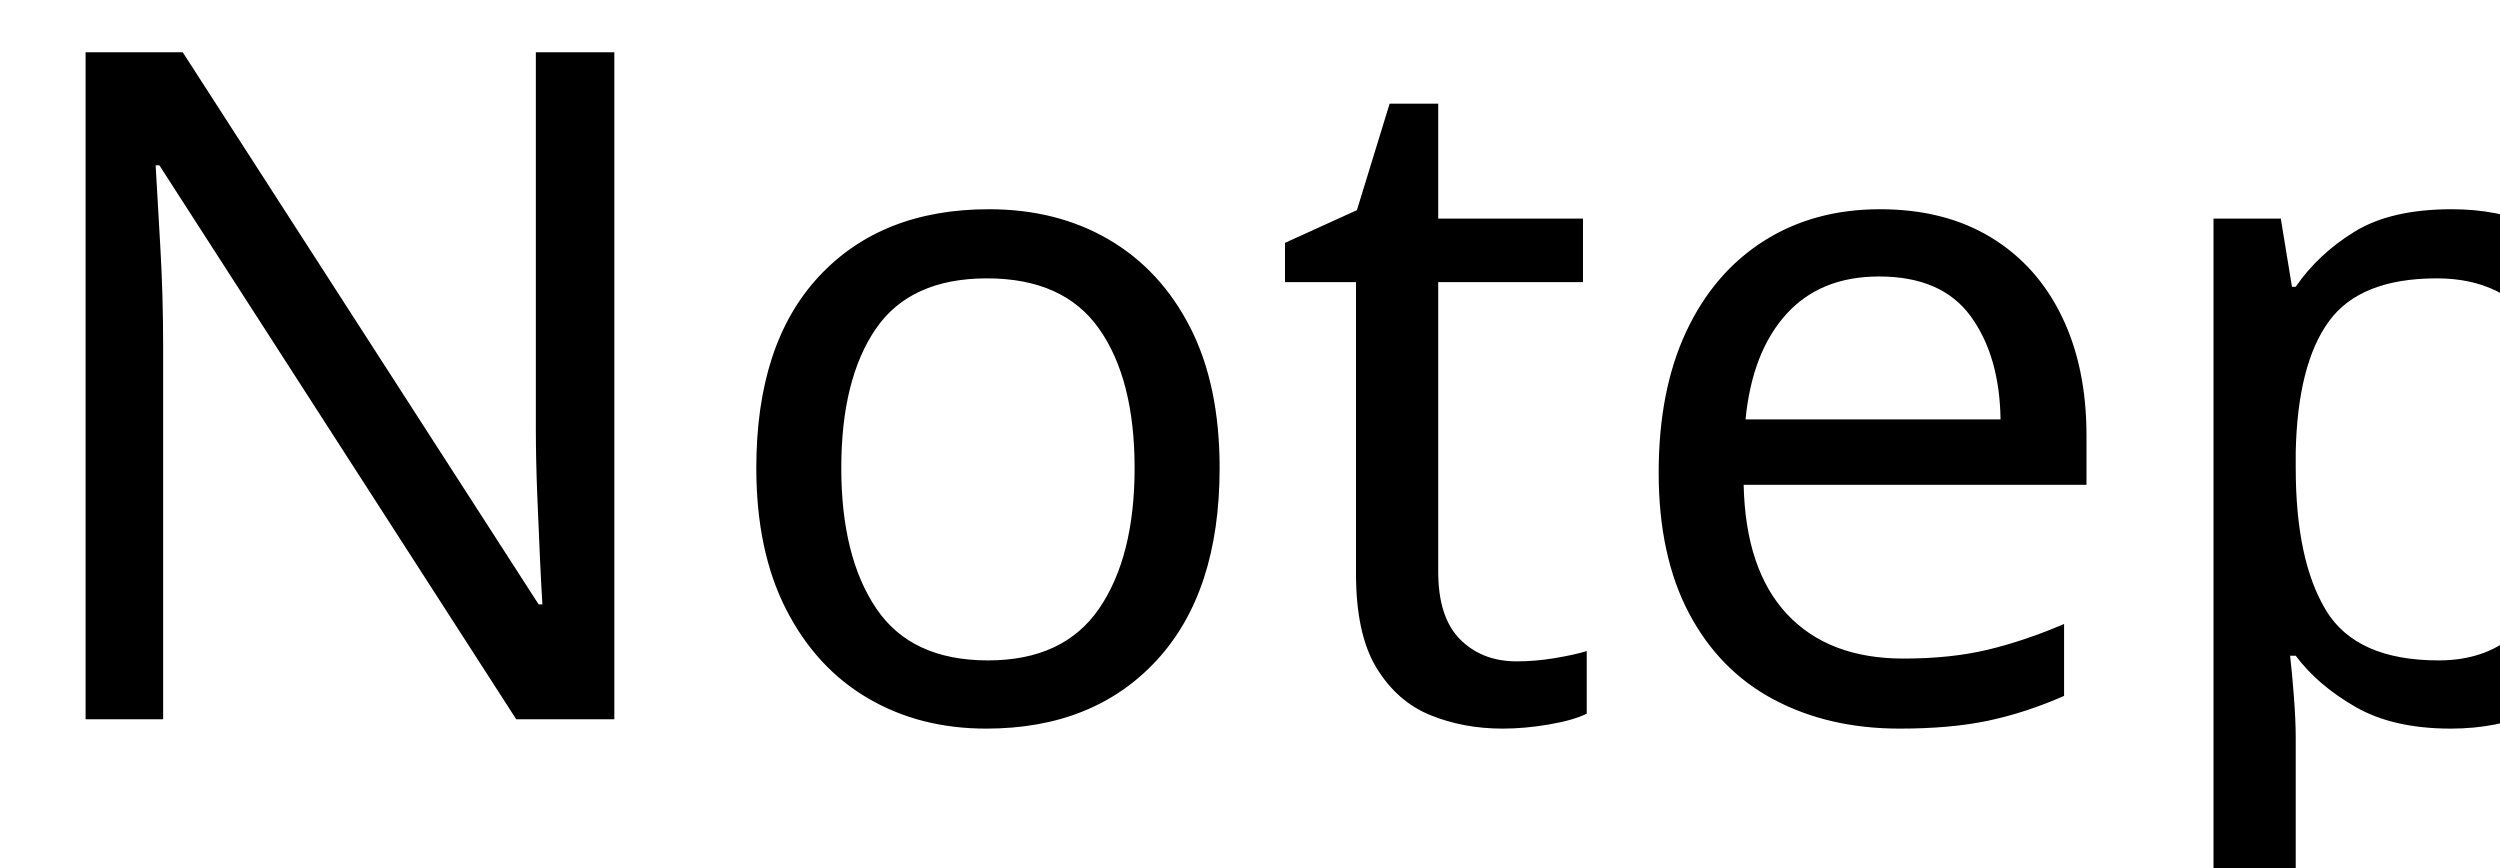
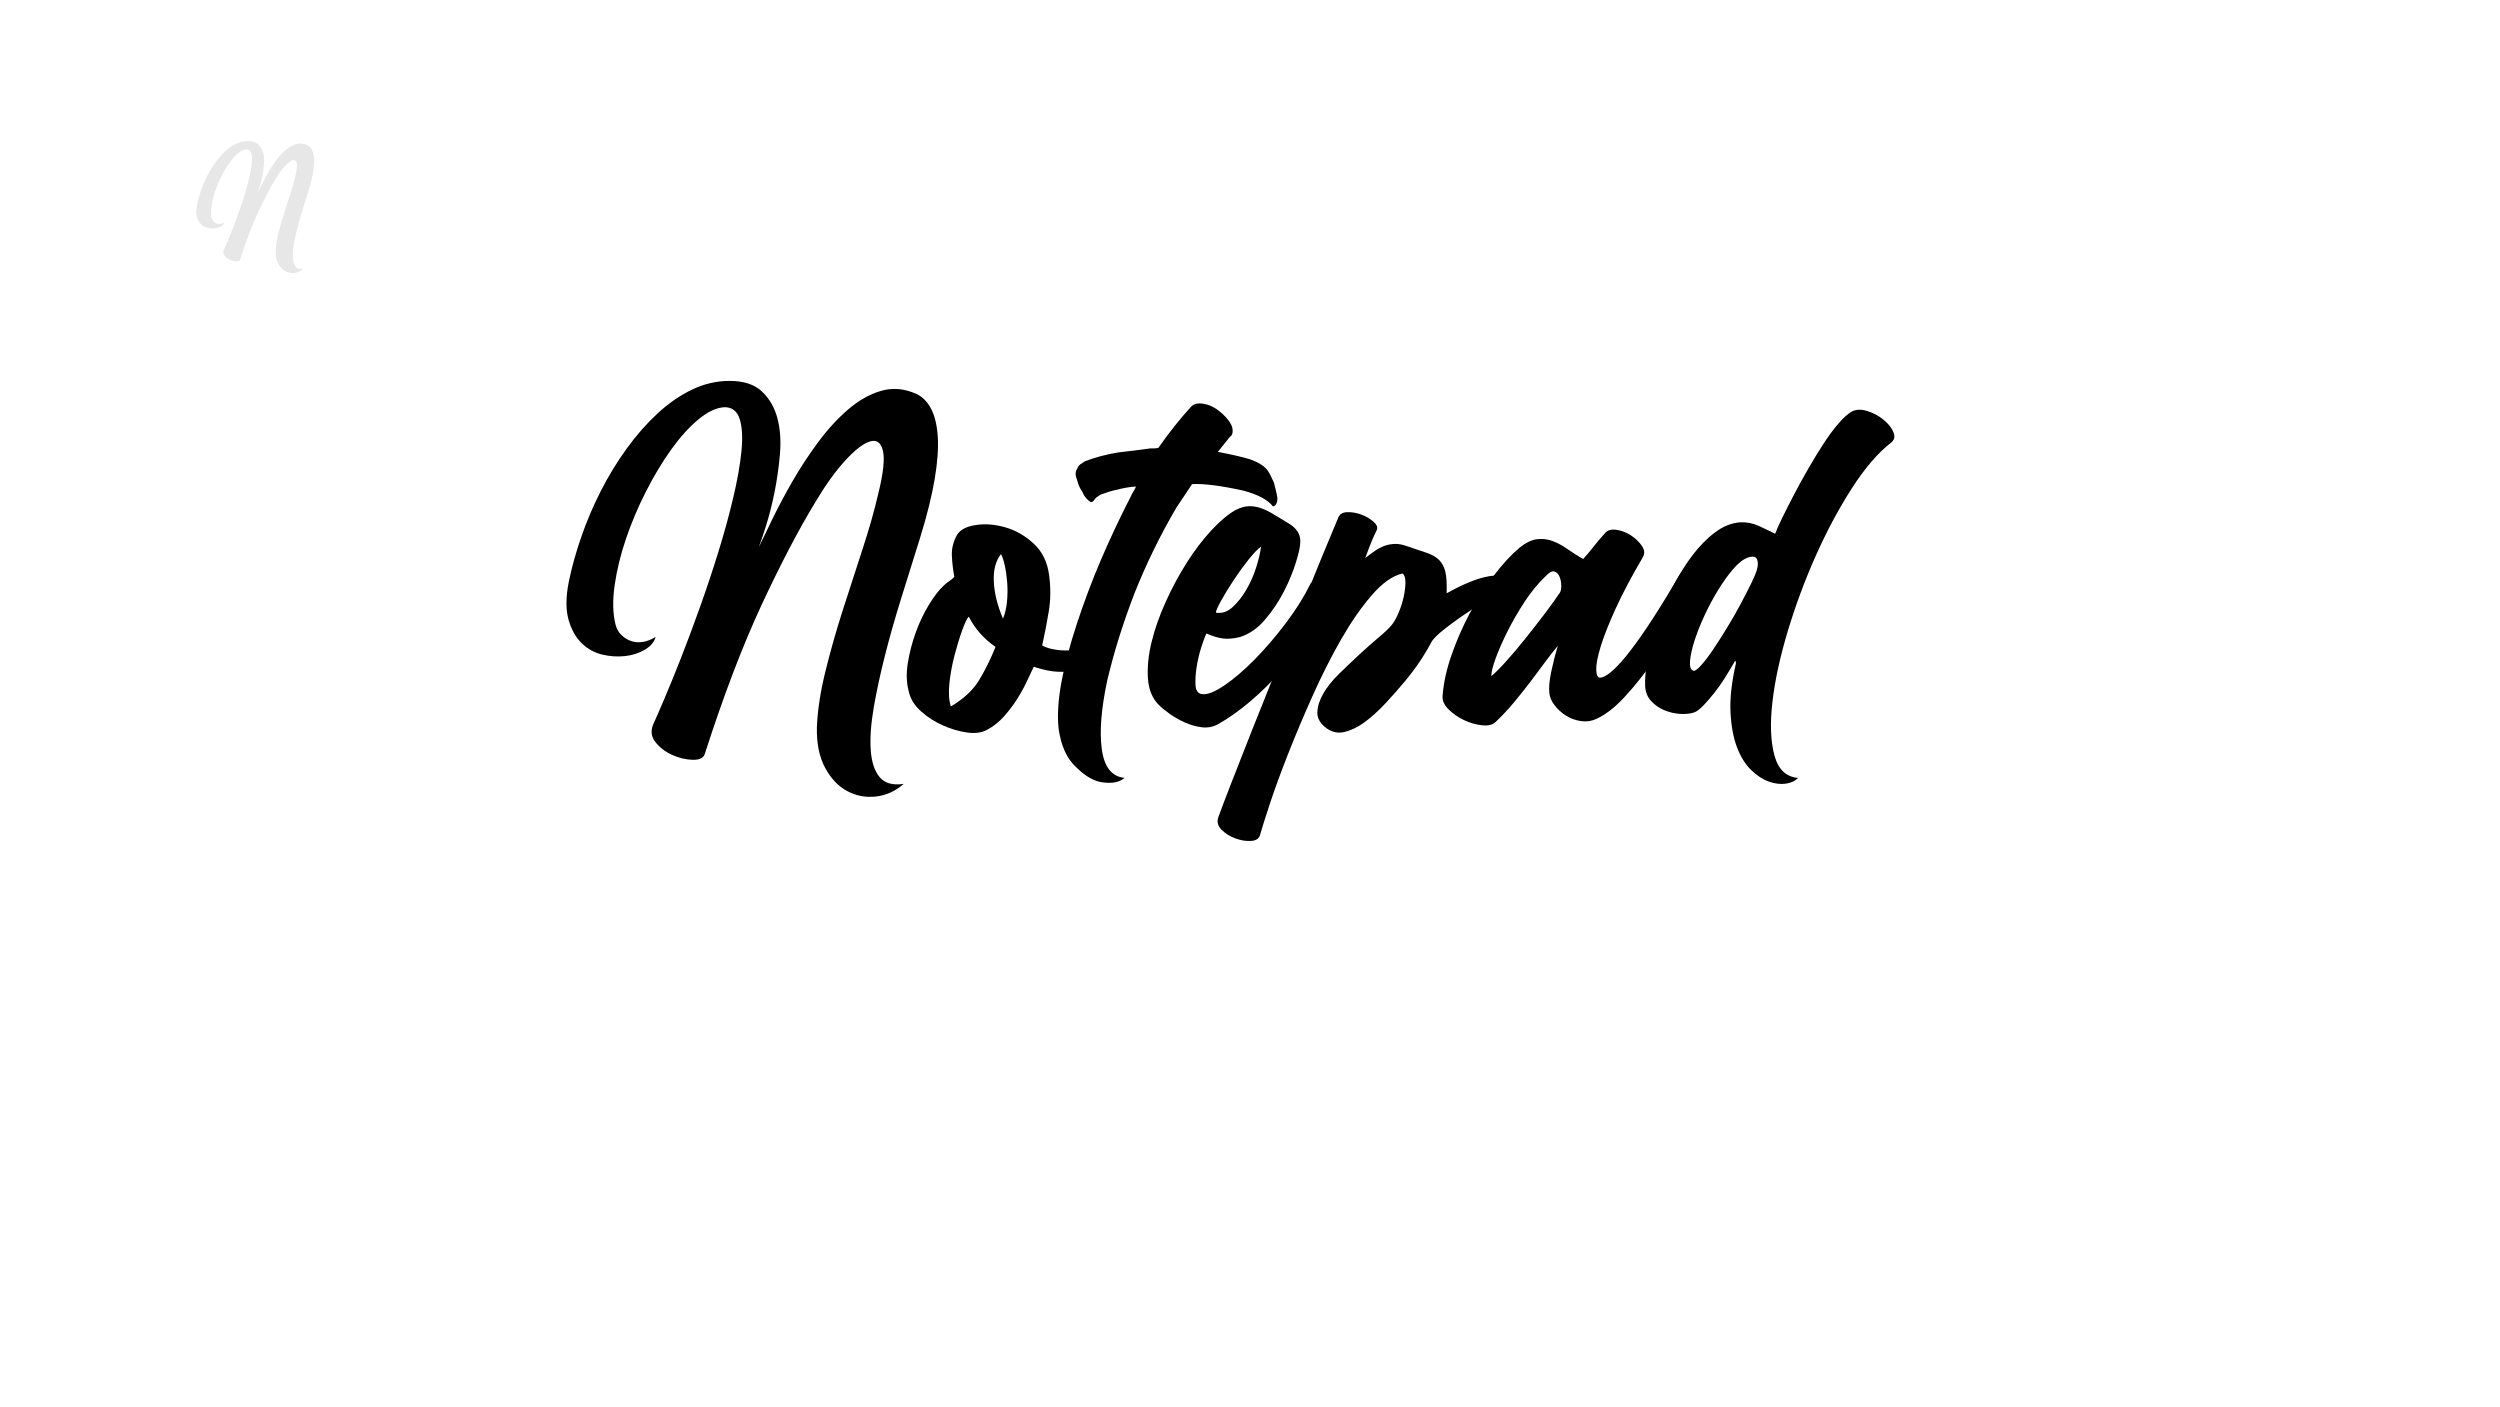
- <svg xmlns="http://www.w3.org/2000/svg" width="100%" height="100%" viewBox="0 0 1020 354" version="1.1" xml:space="preserve" style="fill-rule:evenodd;clip-rule:evenodd;stroke-linejoin:round;stroke-miterlimit:2;">
-   <text x="-2.047px" y="293.463px" style="font-family:'BillionDreams', 'Billion Dreams';font-size:381.121px;">Notepad</text>
+ <svg xmlns="http://www.w3.org/2000/svg" width="100%" height="100%" viewBox="0 0 1920 1080" version="1.1" xml:space="preserve" style="fill-rule:evenodd;clip-rule:evenodd;stroke-linejoin:round;stroke-miterlimit:2;">
+   <rect id="Artboard1" x="0" y="0" width="1920" height="1080" style="fill:none;" />
+   <g id="Artboard11">
+     <g>
+       <path d="M694.068,602.007c-6.352,5.59 -13.467,8.829 -21.343,9.719c-7.877,0.889 -15.245,-0.509 -22.105,-4.193c-6.86,-3.684 -12.514,-9.655 -16.96,-17.912c-4.446,-8.258 -6.543,-18.612 -6.288,-31.062c0.508,-12.958 2.667,-27.186 6.479,-42.685c3.811,-15.499 8.257,-31.189 13.339,-47.069c5.081,-15.88 10.163,-31.569 15.245,-47.068c5.081,-15.499 9.147,-29.854 12.195,-43.067c3.812,-15.499 4.955,-26.36 3.431,-32.585c-1.525,-6.225 -4.828,-8.576 -9.91,-7.051c-5.081,1.524 -11.37,6.352 -18.865,14.482c-7.495,8.131 -15.181,18.802 -23.058,32.015c-12.958,21.342 -26.742,47.703 -41.351,79.082c-14.61,31.379 -29.156,69.555 -43.639,114.527c-1.016,3.049 -4.129,4.51 -9.337,4.383c-5.209,-0.127 -10.481,-1.398 -15.817,-3.811c-5.335,-2.414 -9.655,-5.781 -12.958,-10.1c-3.303,-4.32 -3.557,-9.274 -0.762,-14.864c1.524,-3.303 4.129,-9.274 7.813,-17.913c3.684,-8.638 7.876,-18.929 12.577,-30.87c4.7,-11.942 9.591,-25.027 14.673,-39.256c5.082,-14.228 9.846,-28.52 14.292,-42.876c4.446,-14.355 8.258,-28.266 11.434,-41.733c3.176,-13.466 5.272,-25.344 6.288,-35.634c1.017,-10.291 0.572,-18.485 -1.334,-24.583c-1.905,-6.098 -5.78,-9.147 -11.624,-9.147c-6.098,0.255 -12.704,3.304 -19.818,9.147c-7.114,5.844 -14.102,13.53 -20.962,23.058c-6.86,9.528 -13.339,20.263 -19.437,32.205c-6.098,11.942 -11.243,24.074 -15.435,36.397c-4.193,12.323 -7.115,24.265 -8.766,35.825c-1.652,11.561 -1.461,21.534 0.572,29.918c0.762,3.303 2.223,6.035 4.382,8.194c2.16,2.16 4.637,3.748 7.432,4.764c2.795,1.017 5.844,1.271 9.147,0.763c3.303,-0.509 6.606,-1.779 9.909,-3.812c-1.016,3.812 -3.747,7.051 -8.194,9.719c-4.446,2.668 -9.528,4.319 -15.245,4.954c-5.716,0.636 -11.56,0.255 -17.531,-1.143c-5.971,-1.397 -11.243,-4.319 -15.817,-8.766c-4.573,-4.446 -7.94,-10.48 -10.099,-18.103c-2.16,-7.622 -2.097,-17.277 0.19,-28.965c2.287,-11.18 5.526,-22.804 9.719,-34.873c4.192,-12.068 9.21,-23.82 15.054,-35.253c5.844,-11.434 12.45,-22.232 19.818,-32.395c7.369,-10.164 15.245,-19.12 23.63,-26.87c8.384,-7.749 17.214,-13.847 26.488,-18.293c9.274,-4.447 18.865,-6.67 28.774,-6.67c10.926,0 19.247,2.731 24.964,8.194c5.717,5.463 9.655,12.323 11.814,20.581c2.16,8.257 2.795,17.468 1.906,27.631c-0.889,10.163 -2.287,19.945 -4.192,29.346c-1.906,9.401 -4.066,17.913 -6.479,25.535c-2.414,7.623 -4.256,13.085 -5.527,16.389c2.541,-5.336 6.035,-12.577 10.481,-21.724c4.447,-9.147 9.592,-18.802 15.436,-28.966c5.843,-10.163 12.386,-20.135 19.627,-29.918c7.242,-9.782 14.928,-18.166 23.058,-25.153c8.131,-6.988 16.579,-11.752 25.345,-14.292c8.765,-2.541 17.722,-1.779 26.869,2.286c4.573,2.033 8.321,5.717 11.243,11.053c2.922,5.335 4.7,12.45 5.335,21.342c0.636,8.893 -0.127,19.819 -2.286,32.777c-2.16,12.958 -5.908,28.076 -11.243,45.353c-4.574,14.737 -9.274,29.791 -14.102,45.163c-4.827,15.372 -9.083,30.299 -12.767,44.782c-3.685,14.482 -6.606,28.012 -8.766,40.589c-2.16,12.577 -2.922,23.439 -2.287,32.586c0.635,9.147 2.922,16.07 6.86,20.771c3.939,4.7 10.1,6.415 18.485,5.145Z" style="fill-rule:nonzero;" />
+       <path d="M827.079,498.723c2.032,-0.254 3.493,0.445 4.383,2.097c0.889,1.651 1.334,3.557 1.334,5.716c-0,2.16 -0.445,4.129 -1.334,5.908c-0.89,1.778 -1.969,2.668 -3.24,2.668c-5.844,0.762 -11.306,1.016 -16.388,0.762c-5.082,-0.254 -11.053,-1.525 -17.913,-3.811c-1.27,2.54 -2.922,6.034 -4.954,10.48c-2.033,4.447 -4.51,9.02 -7.432,13.721c-2.922,4.7 -6.352,9.274 -10.29,13.72c-3.939,4.447 -8.322,7.94 -13.149,10.481c-4.065,2.287 -9.21,2.985 -15.435,2.096c-6.225,-0.889 -12.45,-2.731 -18.675,-5.526c-6.225,-2.795 -11.752,-6.352 -16.579,-10.672c-4.828,-4.319 -7.877,-9.019 -9.147,-14.101c-2.033,-6.86 -2.414,-14.356 -1.143,-22.486c1.27,-8.131 3.303,-16.071 6.098,-23.82c2.794,-7.75 6.161,-14.864 10.099,-21.343c3.938,-6.479 7.686,-11.37 11.243,-14.673c1.271,-1.27 2.668,-2.414 4.193,-3.43c1.524,-1.016 2.922,-2.16 4.192,-3.43c-1.016,-5.336 -1.652,-10.735 -1.906,-16.198c-0.254,-5.463 1.017,-10.735 3.812,-15.816c2.286,-4.066 7.05,-6.67 14.292,-7.813c7.241,-1.144 14.863,-0.572 22.867,1.715c8.003,2.286 15.308,6.479 21.914,12.577c6.606,6.098 10.545,14.228 11.815,24.391c1.27,9.401 1.207,18.421 -0.191,27.06c-1.397,8.639 -3.112,17.532 -5.145,26.678c2.287,1.525 6.035,2.668 11.243,3.43c5.209,0.763 10.354,0.636 15.436,-0.381Zm-96.805,43.829c9.909,-5.844 17.214,-12.704 21.915,-20.58c4.7,-7.877 8.829,-16.261 12.386,-25.154c-8.893,-6.098 -15.753,-13.848 -20.581,-23.249c-1.27,1.271 -2.921,4.701 -4.954,10.291c-2.033,5.589 -4.002,12.005 -5.907,19.246c-1.906,7.242 -3.24,14.483 -4.002,21.724c-0.762,7.241 -0.381,13.149 1.143,17.722Zm40.018,-67.458c1.524,-3.557 2.541,-7.813 3.049,-12.768c0.508,-4.954 0.571,-9.909 0.19,-14.863c-0.381,-4.955 -1.016,-9.401 -1.905,-13.34c-0.89,-3.938 -1.842,-6.796 -2.859,-8.575c-4.065,5.082 -5.907,12.069 -5.526,20.962c0.381,8.893 2.731,18.421 7.051,28.584Z" style="fill-rule:nonzero;" />
+       <path d="M935.317,347.037c10.671,2.033 18.929,3.939 24.773,5.717c6.352,2.287 10.798,5.082 13.339,8.385c1.525,2.287 3.176,5.463 4.955,9.528c0.508,2.032 1.016,4.065 1.524,6.098c0.508,2.032 0.889,3.938 1.144,5.717c-0,3.811 -1.144,5.97 -3.431,6.479c-3.811,-5.082 -11.433,-9.147 -22.867,-12.196c-17.277,-3.811 -30.362,-5.463 -39.255,-4.955l-12.196,18.294c-12.45,21.343 -23.121,43.194 -32.014,65.553c-8.893,23.121 -15.88,45.48 -20.962,67.077c-4.573,21.597 -5.971,39.001 -4.192,52.214c1.778,13.974 7.622,21.469 17.531,22.486c-3.811,3.303 -9.401,4.446 -16.769,3.43c-6.606,-0.763 -13.466,-4.701 -20.58,-11.815c-7.115,-6.606 -11.561,-16.515 -13.34,-29.727c-1.016,-9.91 -0.317,-21.534 2.096,-34.873c2.414,-13.339 6.416,-28.521 12.006,-45.544c5.59,-17.023 11.878,-33.666 18.865,-49.927c6.987,-16.261 14.546,-32.268 22.677,-48.021c0.508,-1.27 1.143,-2.477 1.906,-3.621c0.762,-1.143 1.397,-2.35 1.905,-3.62c-1.27,-0 -2.858,0.127 -4.764,0.381c-1.905,0.254 -4.002,0.635 -6.288,1.143c-2.287,0.508 -4.447,1.017 -6.479,1.525c-2.033,0.508 -4.066,1.143 -6.098,1.905c-2.033,0.509 -3.685,1.207 -4.955,2.097c-1.27,0.889 -2.16,1.588 -2.668,2.096c-1.524,2.54 -2.922,3.303 -4.192,2.286c-1.779,-1.27 -3.303,-2.922 -4.574,-4.954c-0.508,-1.271 -1.143,-2.477 -1.905,-3.621c-0.762,-1.143 -1.398,-2.35 -1.906,-3.62c-0.508,-1.271 -0.889,-2.414 -1.143,-3.431c-0.254,-1.016 -0.508,-1.778 -0.762,-2.286c-1.017,-2.795 -0.763,-5.336 0.762,-7.623c0.508,-1.27 1.27,-2.286 2.287,-3.049c1.016,-0.762 2.159,-1.524 3.43,-2.286c7.876,-3.049 16.515,-5.336 25.916,-6.861c4.573,-0.508 8.893,-1.016 12.958,-1.524c4.065,-0.508 7.876,-1.016 11.434,-1.524l2.667,-0c1.017,-0 2.16,-0.128 3.431,-0.382c8.384,-11.941 16.769,-22.486 25.154,-31.633c2.54,-2.54 6.224,-3.176 11.052,-1.905c4.065,0.762 8.385,3.176 12.958,7.241c4.319,4.065 6.86,7.622 7.623,10.671c0.762,3.558 0.127,5.971 -1.906,7.242l-9.147,11.433Z" style="fill-rule:nonzero;" />
+       <path d="M1006.59,448.034c1.016,-1.016 2.35,-1.397 4.001,-1.143c1.652,0.254 3.24,0.889 4.764,1.906c1.525,1.016 2.668,2.35 3.43,4.001c0.763,1.652 0.636,3.367 -0.381,5.145c-3.303,9.91 -7.94,19.755 -13.911,29.537c-5.97,9.782 -12.767,18.993 -20.39,27.632c-7.622,8.638 -15.625,16.515 -24.01,23.629c-8.385,7.114 -16.642,12.958 -24.773,17.532c-3.811,2.032 -7.876,2.794 -12.196,2.286c-4.319,-0.508 -8.639,-1.715 -12.958,-3.62c-4.319,-1.906 -8.258,-4.129 -11.815,-6.67c-3.557,-2.541 -6.479,-4.955 -8.765,-7.241c-4.828,-5.082 -7.496,-11.878 -8.004,-20.39c-0.508,-8.512 0.445,-17.722 2.858,-27.631c2.414,-9.91 6.035,-20.2 10.862,-30.871c4.828,-10.672 10.227,-20.708 16.198,-30.109c5.971,-9.401 12.259,-17.658 18.865,-24.773c6.607,-7.114 12.832,-12.322 18.675,-15.626c3.557,-1.778 6.861,-2.731 9.91,-2.858c3.048,-0.127 6.224,0.381 9.528,1.525c3.303,1.143 6.669,2.794 10.099,4.954c3.43,2.16 7.305,4.51 11.624,7.051c6.098,3.811 8.893,8.639 8.385,14.482c0,2.795 -1.08,7.75 -3.239,14.864c-2.16,7.114 -5.209,14.546 -9.147,22.296c-3.939,7.749 -8.766,14.99 -14.483,21.724c-5.717,6.733 -12.132,11.243 -19.247,13.529c-5.081,1.271 -9.528,1.652 -13.339,1.144c-3.811,-0.508 -8.003,-1.779 -12.577,-3.811c-1.27,2.54 -2.668,6.288 -4.192,11.243c-1.525,4.954 -2.668,9.972 -3.43,15.054c-0.762,5.081 -1.016,9.591 -0.762,13.53c0.254,3.938 1.778,6.161 4.573,6.669c4.065,0.762 9.846,-1.397 17.341,-6.479c7.495,-5.081 15.308,-11.751 23.439,-20.009c8.131,-8.257 16.134,-17.595 24.011,-28.012c7.876,-10.417 14.228,-20.581 19.056,-30.49Zm-38.112,-28.203c-2.541,1.779 -5.781,5.146 -9.719,10.1c-3.938,4.955 -7.75,10.227 -11.434,15.817c-3.684,5.589 -6.86,10.798 -9.528,15.626c-2.668,4.827 -4.001,7.876 -4.001,9.146c4.573,0.763 8.829,-0.635 12.767,-4.192c3.938,-3.557 7.495,-8.067 10.671,-13.53c3.176,-5.462 5.717,-11.243 7.623,-17.341c1.905,-6.098 3.112,-11.306 3.621,-15.626Z" style="fill-rule:nonzero;" />
+       <path d="M1111.01,455.657c13.212,-7.369 24.137,-11.751 32.776,-13.149c8.639,-1.397 17.023,0.445 25.154,5.526c-4.319,1.271 -10.1,3.812 -17.341,7.623c-7.241,3.811 -14.546,8.13 -21.914,12.958c-7.369,4.827 -13.975,9.528 -19.819,14.101c-5.844,4.574 -9.401,8.131 -10.671,10.672c-1.525,3.049 -4.002,7.241 -7.432,12.577c-3.43,5.335 -7.559,10.925 -12.386,16.769c-4.828,5.844 -9.973,11.688 -15.436,17.532c-5.462,5.843 -10.989,10.798 -16.579,14.863c-5.081,3.557 -10.036,5.908 -14.863,7.051c-4.828,1.143 -9.401,0.191 -13.721,-2.858c-4.827,-3.558 -7.177,-7.623 -7.05,-12.196c0.127,-4.574 1.651,-9.401 4.573,-14.483c2.922,-5.082 6.987,-10.163 12.196,-15.245c5.209,-5.081 10.417,-10.036 15.626,-14.863c5.209,-4.828 10.163,-9.211 14.864,-13.149c4.7,-3.938 8.067,-7.178 10.099,-9.719c1.779,-2.286 3.494,-5.399 5.146,-9.337c1.651,-3.938 2.921,-7.94 3.811,-12.005c0.889,-4.066 1.334,-7.813 1.334,-11.243c-0,-3.431 -0.763,-5.654 -2.287,-6.67c-7.623,1.778 -15.499,7.368 -23.63,16.769c-8.13,9.401 -16.007,20.771 -23.629,34.111c-7.622,13.339 -14.927,27.821 -21.914,43.447c-6.988,15.626 -13.276,30.553 -18.866,44.782c-5.59,14.228 -10.227,26.932 -13.911,38.112c-3.684,11.18 -6.161,19.056 -7.432,23.629c-0.762,2.795 -3.049,4.32 -6.86,4.574c-3.811,0.254 -7.813,-0.381 -12.005,-1.906c-4.193,-1.524 -7.75,-3.747 -10.672,-6.669c-2.921,-2.922 -3.747,-6.162 -2.477,-9.719c2.033,-5.59 5.336,-14.292 9.909,-26.107c4.574,-11.814 9.782,-25.09 15.626,-39.827c5.844,-14.736 12.069,-30.299 18.675,-46.687c6.606,-16.388 12.958,-32.141 19.056,-47.259c6.098,-15.118 11.688,-28.838 16.769,-41.161c5.082,-12.323 9.02,-21.787 11.815,-28.393c1.017,-3.049 3.367,-4.637 7.051,-4.764c3.684,-0.128 7.368,0.508 11.052,1.905c3.685,1.398 6.797,3.24 9.338,5.526c2.541,2.287 3.303,4.447 2.287,6.479c-1.271,2.541 -2.541,5.336 -3.812,8.385c-1.27,3.049 -2.921,7.368 -4.954,12.958c2.541,-2.032 5.018,-3.875 7.432,-5.526c2.413,-1.652 4.827,-2.922 7.241,-3.811c2.414,-0.89 5.018,-1.398 7.813,-1.525c2.795,-0.127 5.971,0.445 9.528,1.715c6.098,2.033 11.18,3.748 15.245,5.145c4.065,1.398 7.241,3.24 9.528,5.527c2.287,2.286 3.875,5.335 4.764,9.147c0.889,3.811 1.207,9.273 0.953,16.388Z" style="fill-rule:nonzero;" />
+       <path d="M1290.52,440.412c0.763,-1.016 2.224,-1.461 4.383,-1.334c2.16,0.127 4.193,0.699 6.098,1.715c1.906,1.016 3.43,2.35 4.574,4.002c1.143,1.651 1.207,3.366 0.19,5.145c-4.827,8.385 -10.353,17.722 -16.578,28.012c-6.225,10.291 -12.832,20.39 -19.819,30.299c-6.987,9.91 -14.165,18.866 -21.533,26.869c-7.368,8.004 -14.61,13.657 -21.724,16.96c-3.811,1.779 -7.813,2.351 -12.005,1.715c-4.193,-0.635 -8.004,-2.032 -11.434,-4.192c-3.43,-2.16 -6.352,-4.828 -8.766,-8.004c-2.413,-3.176 -3.747,-6.288 -4.001,-9.337c-0.509,-4.065 -0,-9.655 1.524,-16.769c1.525,-7.115 3.176,-13.594 4.955,-19.437c-3.049,3.557 -6.289,7.685 -9.719,12.386c-3.43,4.7 -7.178,9.719 -11.243,15.054c-4.065,5.336 -8.321,10.672 -12.768,16.007c-4.446,5.336 -9.083,10.291 -13.91,14.864c-2.287,2.287 -5.781,3.176 -10.481,2.668c-4.701,-0.508 -9.338,-1.842 -13.911,-4.002c-4.574,-2.16 -8.575,-4.955 -12.005,-8.385c-3.431,-3.43 -4.891,-7.05 -4.383,-10.862c0.762,-9.655 3.049,-19.945 6.86,-30.87c3.811,-10.926 8.448,-21.534 13.911,-31.824c5.462,-10.29 11.56,-19.882 18.294,-28.774c6.733,-8.893 13.402,-16.135 20.008,-21.724c4.828,-3.812 9.274,-5.971 13.34,-6.479c4.065,-0.509 8.003,-0.064 11.814,1.334c3.812,1.397 7.623,3.43 11.434,6.097c3.811,2.668 7.876,5.273 12.196,7.813c2.795,-3.049 5.526,-6.288 8.194,-9.718c2.668,-3.43 5.526,-6.797 8.575,-10.1c1.779,-2.287 4.637,-3.176 8.575,-2.668c3.939,0.508 7.686,1.906 11.243,4.193c3.558,2.286 6.416,5.018 8.576,8.194c2.159,3.176 2.35,6.161 0.571,8.956c-8.638,14.737 -15.562,27.822 -20.771,39.255c-5.208,11.434 -9.02,21.089 -11.433,28.966c-2.414,7.876 -3.558,13.847 -3.43,17.912c0.127,4.066 1.079,6.098 2.858,6.098c5.082,-0.254 12.831,-7.114 23.248,-20.58c10.418,-13.467 23.249,-33.285 38.493,-59.455Zm-92.612,14.864c0.762,-1.017 1.144,-2.795 1.144,-5.336c-0,-2.541 -0.445,-4.891 -1.334,-7.051c-0.89,-2.159 -2.224,-3.493 -4.002,-4.002c-1.779,-0.508 -4.065,0.763 -6.86,3.812c-5.844,5.589 -11.243,12.195 -16.198,19.818c-4.955,7.622 -9.274,15.118 -12.958,22.486c-3.684,7.368 -6.67,14.165 -8.956,20.39c-2.287,6.225 -3.43,10.862 -3.43,13.911c2.794,-2.287 6.542,-6.035 11.243,-11.243c4.7,-5.209 9.591,-10.989 14.673,-17.341c5.081,-6.352 10.036,-12.704 14.863,-19.056c4.828,-6.352 8.766,-11.815 11.815,-16.388Z" style="fill-rule:nonzero;" />
+       <path d="M1422.01,316.167c3.303,-1.779 7.241,-1.97 11.815,-0.572c4.573,1.397 8.702,3.557 12.386,6.479c3.684,2.922 6.289,6.098 7.813,9.528c1.525,3.43 1.017,6.161 -1.524,8.194c-10.163,7.877 -20.263,19.628 -30.299,35.254c-10.037,15.626 -19.247,32.84 -27.632,51.642c-8.384,18.802 -15.562,38.112 -21.533,57.93c-5.971,19.818 -9.909,37.985 -11.815,54.5c-1.905,16.515 -1.397,30.172 1.525,40.971c2.922,10.798 8.956,16.578 18.103,17.341c-2.033,2.286 -5.082,3.747 -9.147,4.383c-4.065,0.635 -8.448,0.127 -13.148,-1.525c-4.701,-1.652 -9.274,-4.637 -13.721,-8.956c-4.446,-4.32 -8.067,-10.164 -10.862,-17.532c-2.795,-7.368 -4.446,-16.325 -4.954,-26.869c-0.509,-10.544 0.889,-23.058 4.192,-37.54c-0,-1.017 -0.127,-1.588 -0.381,-1.715c-0.254,-0.127 -0.635,0.317 -1.143,1.334c-2.033,3.557 -4.32,7.368 -6.861,11.433c-2.54,4.066 -5.272,7.94 -8.194,11.624c-2.922,3.685 -5.717,6.924 -8.384,9.719c-2.668,2.795 -5.019,4.573 -7.051,5.336c-3.049,1.016 -6.67,1.397 -10.862,1.143c-4.192,-0.254 -8.258,-1.207 -12.196,-2.858c-3.938,-1.652 -7.305,-4.002 -10.1,-7.051c-2.795,-3.049 -4.319,-6.86 -4.573,-11.434c-0.254,-6.098 0.445,-13.339 2.096,-21.724c1.652,-8.384 4.065,-17.15 7.241,-26.297c3.176,-9.147 7.051,-18.294 11.625,-27.441c4.573,-9.146 9.591,-17.341 15.054,-24.582c5.463,-7.241 11.306,-13.212 17.531,-17.913c6.225,-4.7 12.641,-7.304 19.247,-7.813c5.082,-0.254 9.846,0.636 14.292,2.668c4.446,2.033 8.702,4.066 12.768,6.098c1.016,-2.795 2.794,-6.796 5.335,-12.005c2.541,-5.209 5.463,-10.989 8.766,-17.341c3.303,-6.352 6.924,-12.958 10.862,-19.818c3.938,-6.86 7.876,-13.34 11.815,-19.437c3.938,-6.098 7.813,-11.371 11.624,-15.817c3.811,-4.446 7.241,-7.559 10.29,-9.337Zm-72.794,121.577c1.016,-3.303 1.08,-6.034 0.191,-8.194c-0.89,-2.16 -3.24,-2.604 -7.051,-1.334c-3.557,1.27 -7.305,4.192 -11.243,8.766c-3.938,4.573 -7.813,9.972 -11.624,16.197c-3.812,6.225 -7.305,12.768 -10.481,19.628c-3.176,6.86 -5.717,13.276 -7.623,19.247c-1.905,5.971 -3.049,11.116 -3.43,15.435c-0.381,4.32 0.445,6.86 2.478,7.623c1.016,0.508 2.922,-0.763 5.716,-3.812c2.795,-3.049 5.908,-7.114 9.338,-12.196c3.43,-5.081 7.051,-10.734 10.862,-16.959c3.811,-6.225 7.305,-12.323 10.481,-18.294c3.176,-5.971 5.907,-11.307 8.194,-16.007c2.286,-4.701 3.684,-8.067 4.192,-10.1Z" style="fill-rule:nonzero;" />
+     </g>
+     <path d="M232.926,206.526c-2.015,1.774 -4.273,2.802 -6.773,3.085c-2.5,0.282 -4.839,-0.162 -7.016,-1.331c-2.177,-1.169 -3.971,-3.064 -5.383,-5.685c-1.411,-2.621 -2.076,-5.907 -1.995,-9.858c0.161,-4.113 0.846,-8.629 2.056,-13.548c1.21,-4.919 2.621,-9.898 4.233,-14.938c1.613,-5.04 3.226,-10.02 4.839,-14.939c1.613,-4.919 2.903,-9.475 3.871,-13.668c1.209,-4.919 1.572,-8.366 1.088,-10.342c-0.484,-1.976 -1.532,-2.722 -3.145,-2.238c-1.613,0.484 -3.608,2.016 -5.987,4.597c-2.379,2.58 -4.818,5.967 -7.318,10.16c-4.113,6.774 -8.488,15.14 -13.124,25.099c-4.637,9.959 -9.254,22.075 -13.85,36.349c-0.323,0.967 -1.311,1.431 -2.964,1.391c-1.653,-0.041 -3.326,-0.444 -5.02,-1.21c-1.693,-0.766 -3.064,-1.835 -4.112,-3.205c-1.048,-1.371 -1.129,-2.944 -0.242,-4.718c0.484,-1.048 1.31,-2.943 2.48,-5.685c1.169,-2.742 2.499,-6.008 3.991,-9.798c1.492,-3.79 3.044,-7.943 4.657,-12.458c1.613,-4.516 3.125,-9.052 4.536,-13.608c1.411,-4.557 2.621,-8.972 3.629,-13.245c1.008,-4.274 1.673,-8.044 1.996,-11.31c0.322,-3.266 0.181,-5.867 -0.424,-7.802c-0.604,-1.935 -1.834,-2.903 -3.689,-2.903c-1.935,0.081 -4.032,1.048 -6.29,2.903c-2.258,1.855 -4.475,4.294 -6.652,7.318c-2.178,3.024 -4.234,6.431 -6.169,10.221c-1.936,3.79 -3.569,7.641 -4.899,11.552c-1.331,3.911 -2.258,7.701 -2.782,11.37c-0.524,3.669 -0.464,6.834 0.181,9.495c0.242,1.049 0.706,1.915 1.391,2.601c0.686,0.685 1.472,1.189 2.359,1.512c0.887,0.322 1.855,0.403 2.903,0.242c1.048,-0.162 2.097,-0.565 3.145,-1.21c-0.323,1.21 -1.19,2.238 -2.601,3.085c-1.411,0.846 -3.024,1.37 -4.838,1.572c-1.815,0.202 -3.669,0.081 -5.564,-0.363c-1.895,-0.443 -3.569,-1.371 -5.02,-2.782c-1.452,-1.411 -2.52,-3.326 -3.206,-5.745c-0.685,-2.42 -0.665,-5.484 0.061,-9.193c0.726,-3.548 1.754,-7.238 3.084,-11.068c1.331,-3.831 2.924,-7.56 4.778,-11.189c1.855,-3.629 3.952,-7.056 6.29,-10.281c2.339,-3.226 4.839,-6.069 7.5,-8.528c2.661,-2.46 5.463,-4.395 8.406,-5.806c2.944,-1.411 5.988,-2.117 9.133,-2.117c3.467,0 6.108,0.867 7.923,2.601c1.814,1.733 3.064,3.911 3.749,6.532c0.686,2.62 0.887,5.544 0.605,8.769c-0.282,3.226 -0.726,6.33 -1.33,9.314c-0.605,2.984 -1.291,5.685 -2.057,8.104c-0.766,2.419 -1.35,4.153 -1.754,5.201c0.807,-1.693 1.916,-3.991 3.327,-6.894c1.411,-2.903 3.044,-5.968 4.899,-9.193c1.854,-3.226 3.931,-6.391 6.229,-9.495c2.298,-3.105 4.738,-5.766 7.318,-7.984c2.581,-2.217 5.262,-3.729 8.044,-4.536c2.782,-0.806 5.624,-0.564 8.527,0.726c1.452,0.645 2.641,1.814 3.569,3.508c0.927,1.693 1.492,3.951 1.693,6.774c0.202,2.822 -0.04,6.289 -0.726,10.402c-0.685,4.113 -1.874,8.911 -3.568,14.394c-1.451,4.677 -2.943,9.455 -4.475,14.334c-1.532,4.879 -2.883,9.616 -4.052,14.213c-1.17,4.596 -2.097,8.89 -2.783,12.882c-0.685,3.992 -0.927,7.439 -0.725,10.342c0.201,2.903 0.927,5.1 2.177,6.592c1.25,1.492 3.205,2.036 5.866,1.633Z" style="fill:#e7e7e7;fill-rule:nonzero;" />
+   </g>
</svg>
